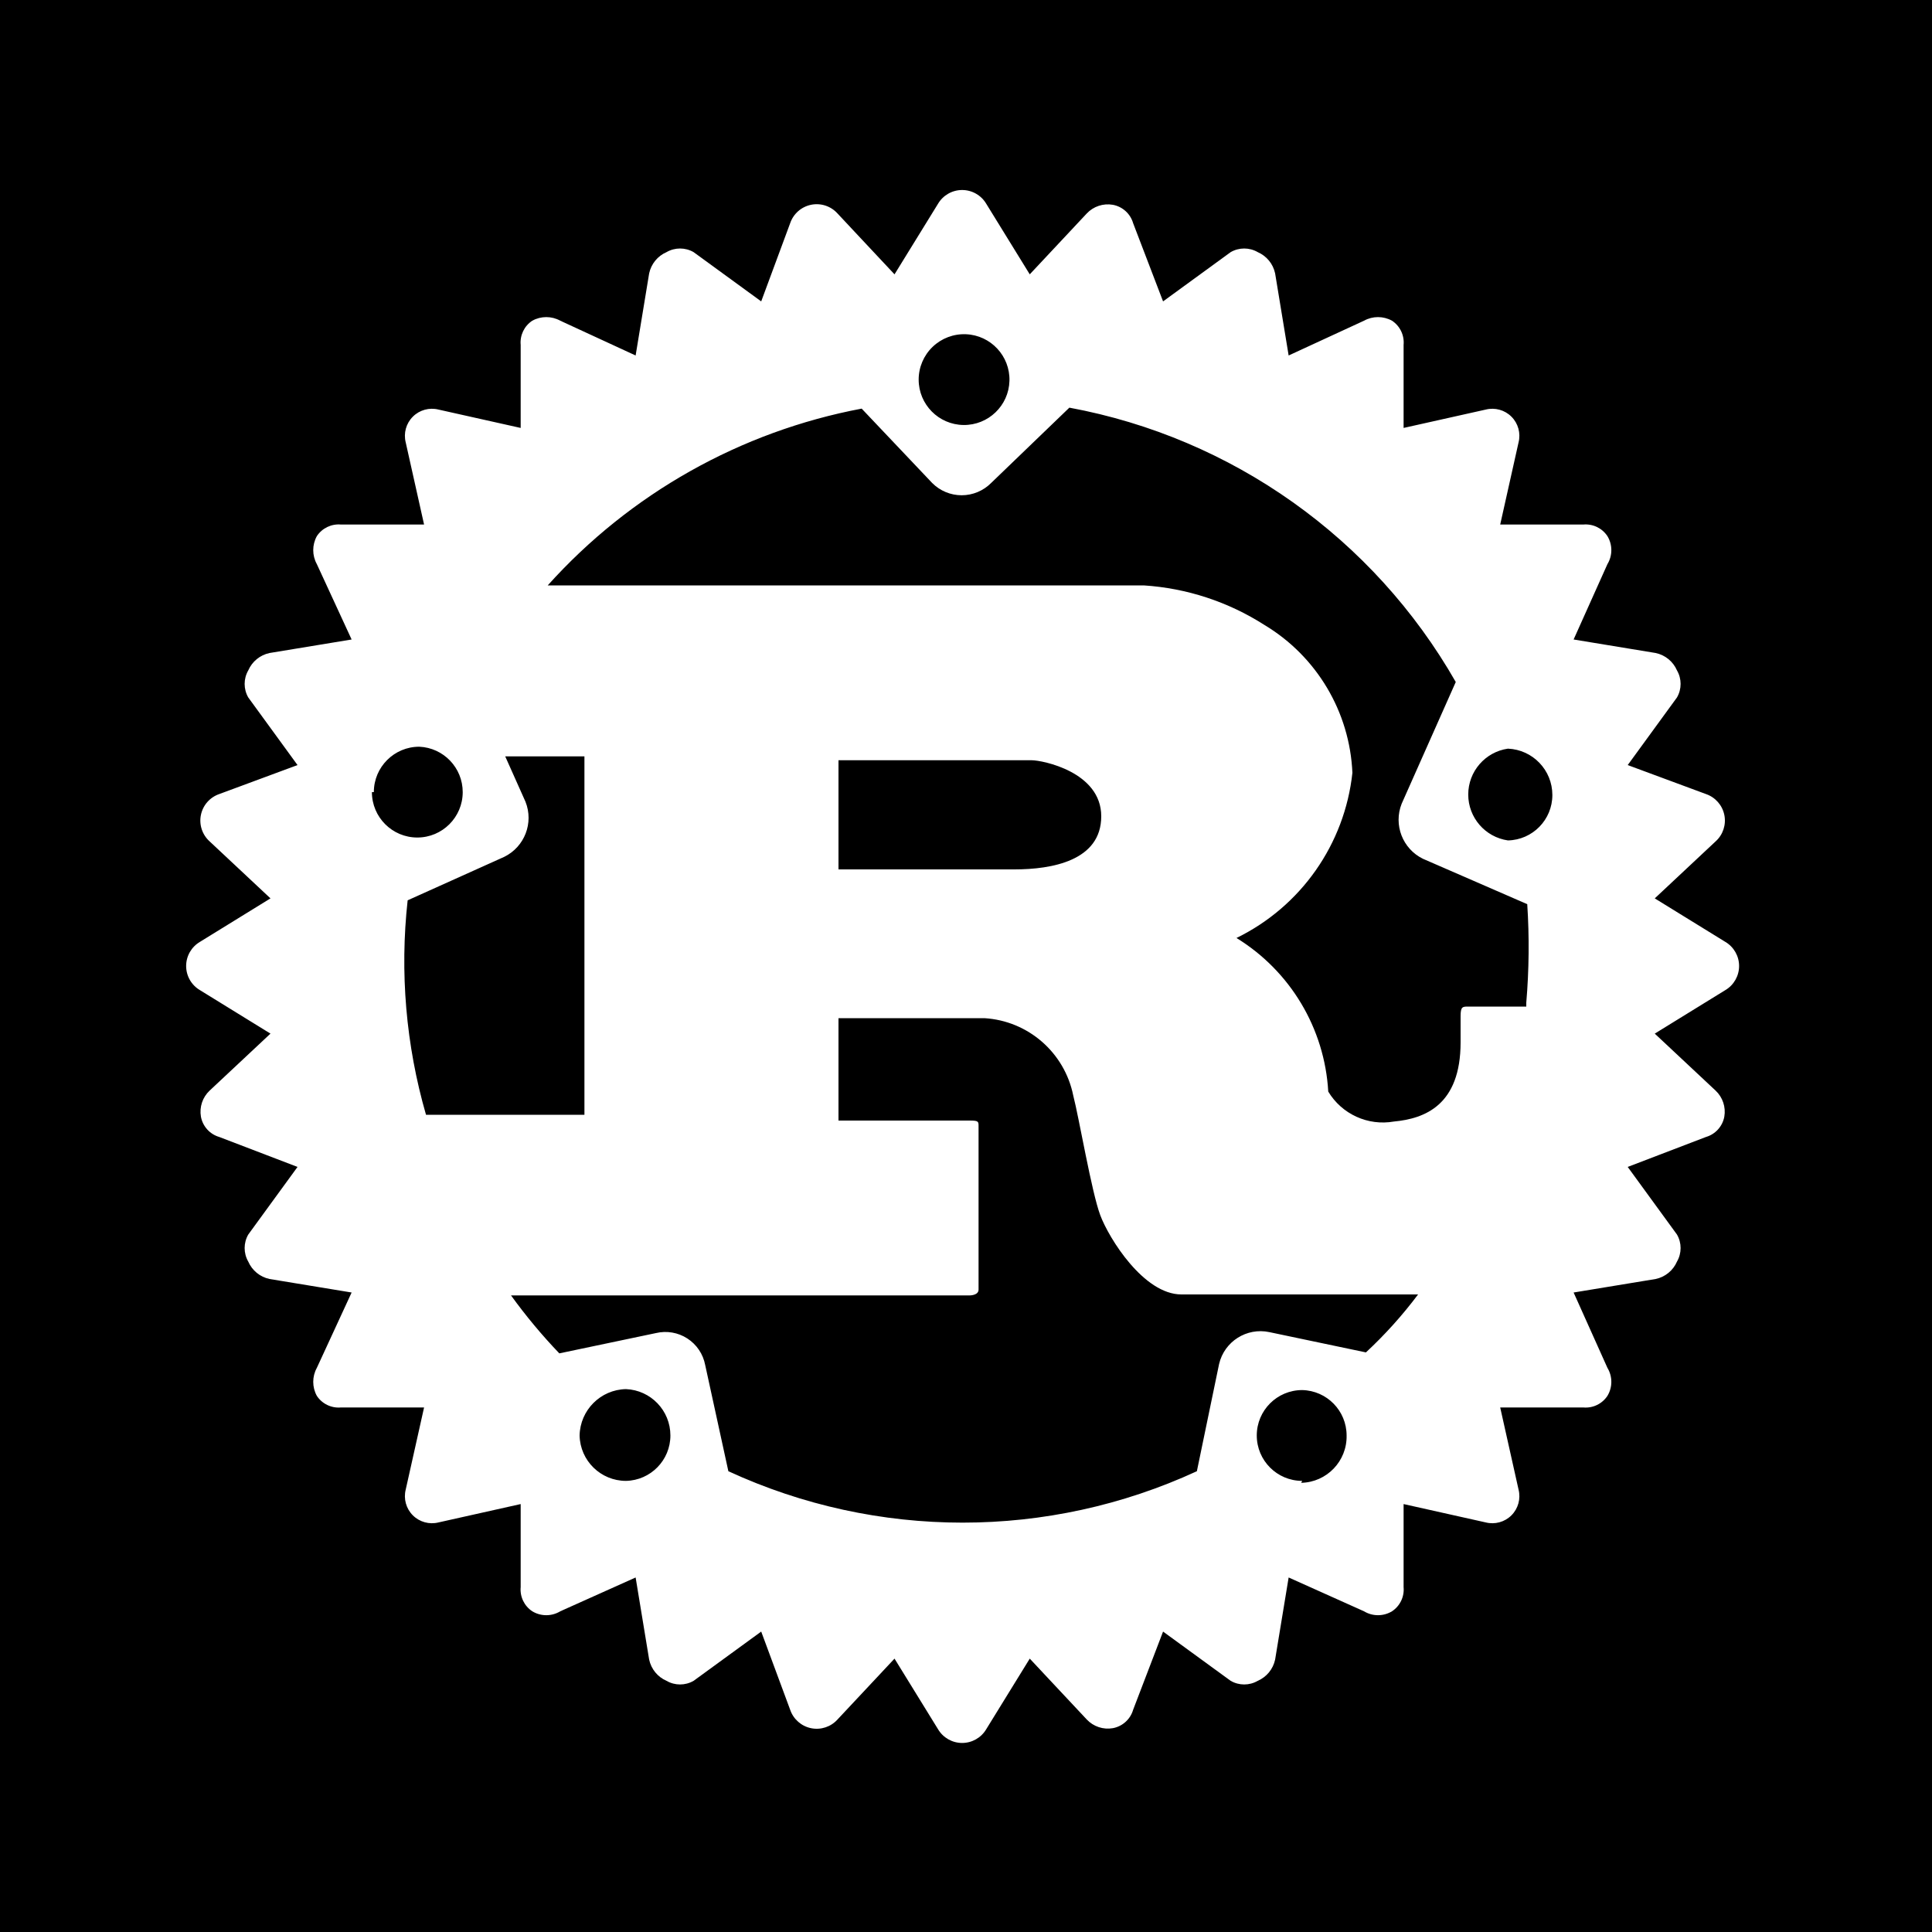
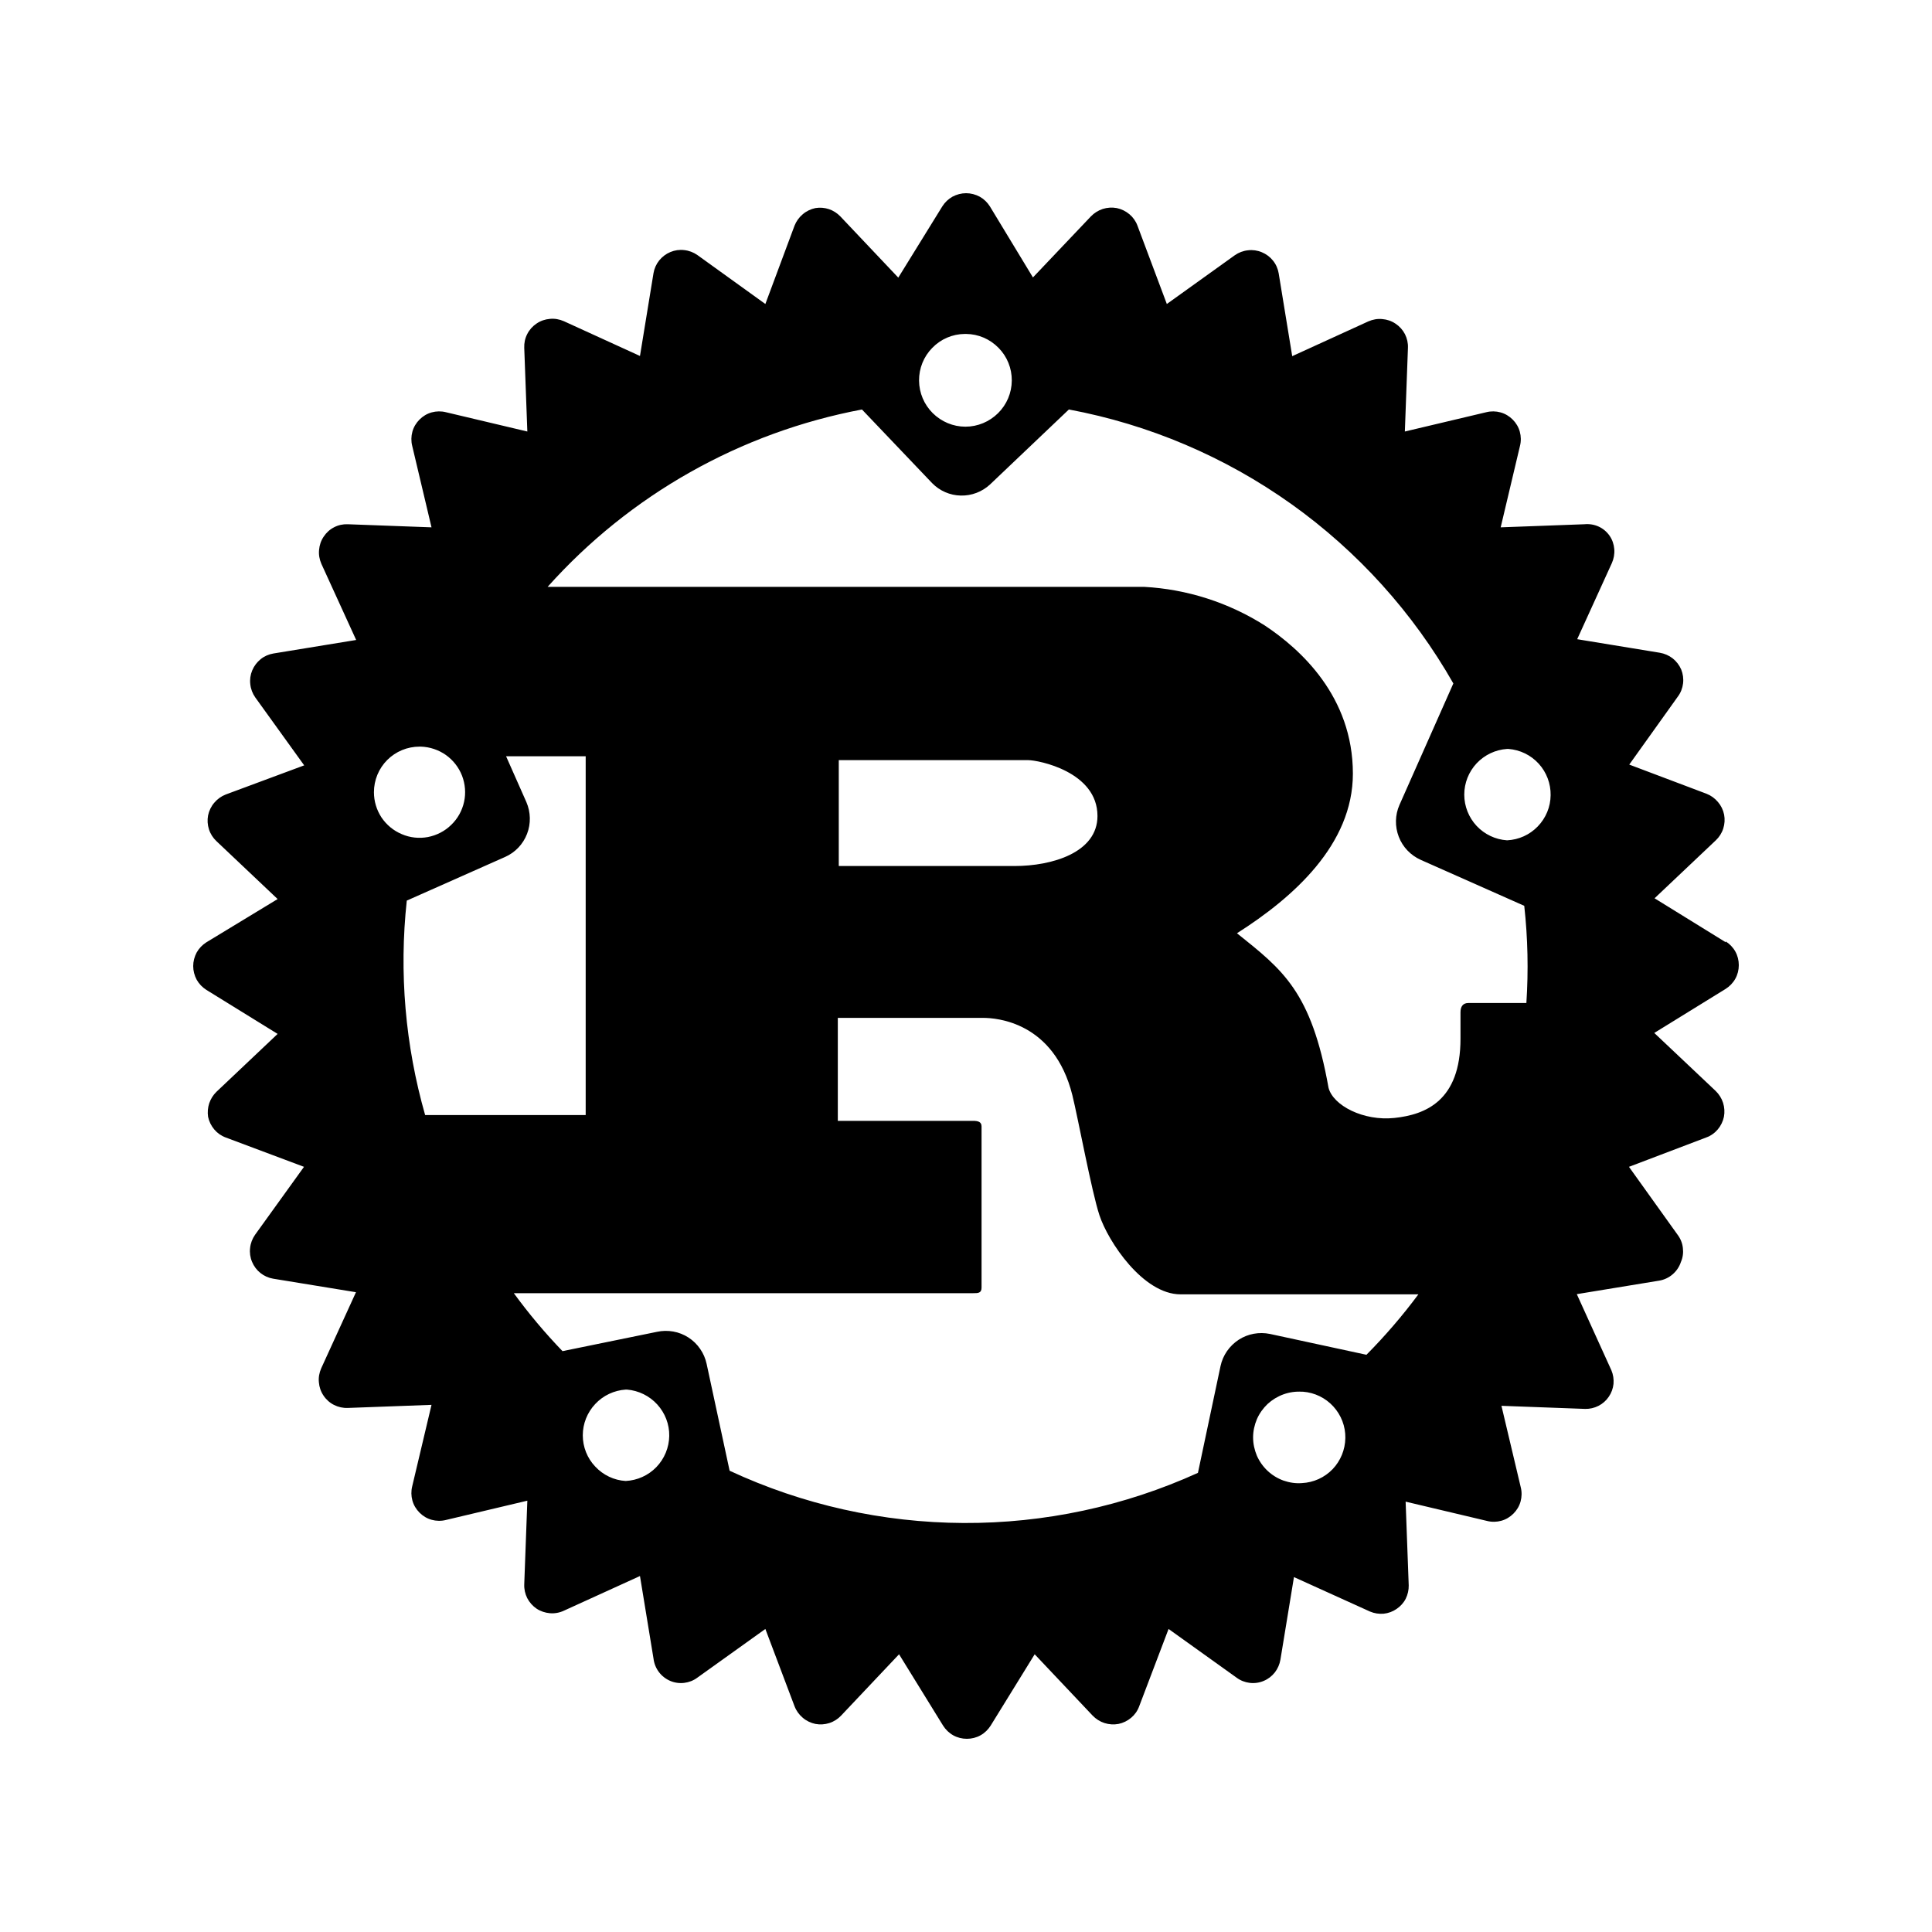
<svg xmlns="http://www.w3.org/2000/svg" viewBox="0 0 20 20">
-   <path d="M0 0h20v20H0z" />
-   <path d="M17.86 9.75l-.73-.45.63-.59a.29.29 0 00-.1-.49l-.81-.3.51-.7a.28.28 0 000-.28.31.31 0 00-.22-.18l-.85-.14.35-.78a.28.28 0 000-.29.27.27 0 00-.25-.12h-.86l.19-.85a.28.28 0 00-.34-.34l-.85.19v-.86a.27.27 0 00-.12-.25.3.3 0 00-.29 0l-.78.36-.14-.85a.31.31 0 00-.18-.22.28.28 0 00-.28 0l-.7.51-.31-.81a.27.27 0 00-.21-.19.3.3 0 00-.27.09l-.59.63-.45-.73a.29.29 0 00-.5 0l-.45.73-.59-.63a.29.29 0 00-.49.1l-.3.81-.7-.51a.28.28 0 00-.28 0 .31.31 0 00-.18.22l-.14.85-.78-.36a.3.3 0 00-.29 0 .27.27 0 00-.12.25v.86l-.85-.19a.28.28 0 00-.34.34l.19.85h-.86a.27.27 0 00-.25.12.3.3 0 000 .29l.36.78-.85.14a.31.31 0 00-.22.18.28.28 0 000 .28l.51.7-.81.3a.29.29 0 00-.1.49l.63.59-.73.45a.29.29 0 000 .5l.73.45-.63.59a.3.3 0 00-.09.27.27.27 0 00.19.21l.81.31-.51.7a.28.28 0 000 .28.31.31 0 00.22.18l.85.14-.36.78a.3.3 0 000 .29.27.27 0 00.25.12h.86l-.19.85a.28.28 0 00.34.34l.85-.19v.86a.27.27 0 00.12.25.28.28 0 00.29 0l.78-.35.14.85a.31.31 0 00.18.22.28.28 0 00.28 0l.7-.51.3.81a.29.29 0 00.49.1l.59-.63.45.73a.29.29 0 00.5 0l.45-.73.59.63a.3.3 0 00.27.09.27.27 0 00.21-.19l.31-.81.7.51a.28.28 0 00.28 0 .31.31 0 00.18-.22l.14-.85.78.35a.28.28 0 00.29 0 .27.27 0 00.12-.25v-.86l.85.19a.28.28 0 00.34-.34l-.19-.85h.86a.27.27 0 00.25-.12.28.28 0 000-.29l-.35-.78.85-.14a.31.31 0 00.22-.18.28.28 0 000-.28l-.51-.7.81-.31a.27.27 0 00.19-.21.3.3 0 00-.09-.27l-.63-.59.73-.45a.29.29 0 000-.5zM10 3.46a.47.47 0 11-.49.47.47.47 0 01.49-.47zM3.87 8.2a.47.47 0 01.47-.47.47.47 0 01.45.47.47.47 0 11-.94 0zm.54 3.34a5.73 5.73 0 01-.19-2.22l1-.45a.45.45 0 00.22-.57l-.21-.47h.82v3.71zm2.07 3.79a.48.48 0 01-.48-.47.49.49 0 01.48-.48.48.48 0 01.46.48.47.47 0 01-.46.47zm7 0a.47.47 0 010-.94.47.47 0 01.46.47.48.48 0 01-.47.49zm.66-1.33l-1-.21a.44.44 0 00-.52.33l-.23 1.11a5.79 5.79 0 01-4.85 0l-.24-1.1a.42.42 0 00-.51-.33l-1 .21a5.68 5.68 0 01-.5-.6h4.75s.09 0 .09-.06v-1.69c0-.05 0-.06-.09-.06H8.68v-1.06h1.51a1 1 0 01.92.8c.06.23.19 1 .28 1.24s.45.82.84.82h2.45a4.53 4.53 0 01-.54.6zM8.68 9V7.87h2c.11 0 .72.12.72.58s-.51.55-.9.55zm7.12 1.42h-.6c-.06 0-.08 0-.08.1v.27c0 .65-.37.79-.69.82a.66.66 0 01-.68-.31 2 2 0 00-.95-1.59A2.16 2.16 0 0014 8a1.88 1.88 0 00-.91-1.53 2.63 2.63 0 00-1.25-.41H5.67a5.82 5.82 0 013.25-1.83l.73.77a.43.43 0 00.61 0l.81-.78a5.83 5.83 0 014 2.84l-.56 1.26a.45.45 0 00.22.57l1.08.47a6.82 6.82 0 01-.01 1.02zm-.19-1.72a.48.48 0 010-.95.48.48 0 01.46.48.47.47 0 01-.46.47z" fill="#fff" />
+   <rect width="100%" height="100%" fill="white" />
+   <path d="M17.866 9.755L17.128 9.299L17.762 8.699C17.797 8.666 17.824 8.624 17.839 8.577C17.854 8.53 17.857 8.481 17.848 8.433C17.838 8.384 17.816 8.339 17.784 8.302C17.752 8.264 17.712 8.235 17.666 8.217L16.866 7.915L17.369 7.211C17.399 7.171 17.417 7.124 17.423 7.075C17.429 7.026 17.422 6.976 17.404 6.931C17.384 6.885 17.354 6.846 17.315 6.815C17.276 6.785 17.23 6.765 17.181 6.757L16.327 6.617L16.686 5.829C16.706 5.784 16.715 5.734 16.711 5.685C16.707 5.635 16.691 5.588 16.663 5.547C16.634 5.505 16.595 5.472 16.549 5.451C16.503 5.43 16.452 5.422 16.401 5.427L15.535 5.459L15.735 4.615C15.747 4.567 15.746 4.516 15.733 4.469C15.72 4.421 15.694 4.378 15.659 4.343C15.624 4.308 15.581 4.282 15.533 4.269C15.486 4.256 15.435 4.255 15.387 4.267L14.543 4.467L14.575 3.601C14.577 3.551 14.566 3.503 14.544 3.459C14.521 3.415 14.488 3.378 14.447 3.351C14.406 3.323 14.359 3.307 14.309 3.303C14.26 3.298 14.211 3.307 14.165 3.327L13.377 3.687L13.237 2.83C13.229 2.782 13.209 2.736 13.178 2.698C13.148 2.66 13.108 2.63 13.062 2.611C13.017 2.592 12.967 2.585 12.919 2.591C12.87 2.596 12.823 2.614 12.783 2.642L12.079 3.147L11.775 2.336C11.758 2.29 11.729 2.249 11.692 2.218C11.654 2.186 11.609 2.164 11.561 2.154C11.513 2.145 11.463 2.148 11.416 2.163C11.369 2.178 11.327 2.205 11.293 2.24L10.693 2.872L10.247 2.136C10.221 2.095 10.185 2.06 10.142 2.036C10.099 2.013 10.05 2 10.001 2C9.952 2 9.903 2.013 9.86 2.036C9.817 2.06 9.781 2.095 9.755 2.136L9.299 2.874L8.699 2.24C8.666 2.206 8.626 2.18 8.581 2.165C8.536 2.15 8.488 2.146 8.441 2.154C8.393 2.164 8.347 2.186 8.31 2.218C8.272 2.25 8.243 2.29 8.225 2.336L7.923 3.147L7.219 2.64C7.179 2.612 7.132 2.594 7.083 2.589C7.035 2.583 6.985 2.59 6.94 2.609C6.894 2.628 6.855 2.658 6.824 2.696C6.793 2.735 6.773 2.78 6.765 2.828L6.625 3.685L5.837 3.325C5.791 3.305 5.742 3.296 5.693 3.301C5.643 3.305 5.596 3.321 5.555 3.349C5.514 3.376 5.48 3.414 5.458 3.458C5.435 3.502 5.425 3.551 5.427 3.601L5.459 4.467L4.615 4.267C4.567 4.255 4.516 4.256 4.469 4.269C4.421 4.282 4.378 4.308 4.343 4.343C4.308 4.378 4.282 4.421 4.269 4.469C4.256 4.516 4.255 4.567 4.267 4.615L4.467 5.459L3.601 5.427C3.551 5.425 3.503 5.435 3.459 5.458C3.415 5.48 3.378 5.514 3.351 5.555C3.323 5.596 3.307 5.643 3.303 5.693C3.298 5.742 3.307 5.791 3.327 5.837L3.687 6.625L2.83 6.765C2.782 6.773 2.736 6.793 2.698 6.824C2.66 6.855 2.63 6.894 2.611 6.94C2.592 6.985 2.585 7.035 2.591 7.083C2.596 7.132 2.614 7.179 2.642 7.219L3.149 7.923L2.336 8.225C2.29 8.243 2.25 8.272 2.218 8.31C2.186 8.347 2.164 8.393 2.154 8.441C2.145 8.489 2.148 8.538 2.163 8.585C2.178 8.632 2.205 8.674 2.24 8.707L2.874 9.307L2.136 9.755C2.095 9.781 2.06 9.817 2.036 9.86C2.013 9.903 2 9.952 2 10.001C2 10.05 2.013 10.099 2.036 10.142C2.06 10.185 2.095 10.221 2.136 10.247L2.874 10.703L2.24 11.303C2.206 11.336 2.181 11.377 2.166 11.421C2.151 11.466 2.147 11.514 2.154 11.561C2.164 11.609 2.186 11.654 2.218 11.692C2.249 11.729 2.29 11.758 2.336 11.775L3.147 12.079L2.64 12.783C2.612 12.823 2.594 12.87 2.589 12.919C2.583 12.967 2.59 13.017 2.609 13.062C2.628 13.108 2.658 13.148 2.696 13.178C2.735 13.209 2.78 13.229 2.828 13.237L3.685 13.377L3.325 14.165C3.305 14.211 3.296 14.26 3.301 14.309C3.305 14.359 3.321 14.406 3.349 14.447C3.376 14.488 3.414 14.522 3.458 14.544C3.502 14.566 3.551 14.577 3.601 14.575L4.467 14.543L4.267 15.387C4.255 15.435 4.256 15.486 4.269 15.533C4.282 15.581 4.308 15.624 4.343 15.659C4.378 15.694 4.421 15.72 4.469 15.733C4.516 15.746 4.567 15.747 4.615 15.735L5.459 15.535L5.427 16.401C5.425 16.451 5.436 16.5 5.458 16.544C5.481 16.588 5.514 16.625 5.555 16.653C5.596 16.68 5.644 16.696 5.693 16.7C5.743 16.704 5.792 16.695 5.837 16.674L6.625 16.315L6.765 17.169C6.771 17.22 6.79 17.268 6.821 17.309C6.851 17.349 6.892 17.381 6.939 17.401C6.984 17.42 7.034 17.427 7.083 17.421C7.132 17.415 7.179 17.397 7.219 17.367L7.923 16.863L8.225 17.663C8.243 17.71 8.272 17.75 8.31 17.782C8.347 17.814 8.393 17.836 8.441 17.846C8.489 17.855 8.538 17.852 8.585 17.837C8.632 17.822 8.674 17.795 8.707 17.76L9.307 17.125L9.763 17.864C9.789 17.905 9.825 17.94 9.868 17.964C9.911 17.988 9.96 18 10.009 18C10.058 18 10.107 17.988 10.15 17.964C10.193 17.94 10.229 17.905 10.255 17.864L10.711 17.125L11.311 17.76C11.345 17.795 11.387 17.822 11.434 17.837C11.481 17.852 11.531 17.855 11.579 17.846C11.627 17.836 11.672 17.814 11.71 17.782C11.747 17.751 11.776 17.71 11.793 17.663L12.097 16.863L12.801 17.367C12.841 17.397 12.888 17.415 12.937 17.421C12.986 17.427 13.036 17.42 13.081 17.401C13.127 17.382 13.166 17.352 13.197 17.313C13.227 17.274 13.247 17.228 13.255 17.18L13.395 16.326L14.183 16.683C14.228 16.702 14.276 16.709 14.324 16.705C14.372 16.7 14.418 16.683 14.457 16.656C14.497 16.629 14.53 16.593 14.552 16.55C14.573 16.507 14.584 16.459 14.583 16.412L14.551 15.545L15.395 15.745C15.443 15.757 15.494 15.756 15.541 15.743C15.589 15.73 15.632 15.704 15.667 15.669C15.702 15.634 15.728 15.591 15.741 15.543C15.754 15.496 15.755 15.445 15.743 15.397L15.543 14.553L16.41 14.585C16.457 14.586 16.505 14.575 16.548 14.553C16.591 14.531 16.627 14.499 16.654 14.459C16.681 14.42 16.698 14.374 16.703 14.326C16.707 14.278 16.7 14.23 16.681 14.185L16.323 13.397L17.177 13.257C17.229 13.248 17.277 13.225 17.316 13.191C17.355 13.157 17.385 13.113 17.401 13.063C17.421 13.018 17.427 12.968 17.421 12.919C17.416 12.87 17.397 12.823 17.367 12.783L16.863 12.079L17.663 11.775C17.71 11.758 17.751 11.729 17.782 11.692C17.814 11.654 17.836 11.609 17.846 11.561C17.855 11.513 17.852 11.463 17.837 11.416C17.822 11.369 17.795 11.327 17.76 11.293L17.125 10.693L17.864 10.237C17.905 10.211 17.94 10.175 17.964 10.132C17.988 10.089 18 10.04 18 9.991C18 9.942 17.988 9.893 17.964 9.85C17.94 9.807 17.905 9.771 17.864 9.745L17.866 9.755ZM9.977 3.457H10.001C10.128 3.458 10.248 3.51 10.337 3.601C10.426 3.691 10.475 3.813 10.474 3.94C10.473 4.067 10.422 4.188 10.332 4.277C10.242 4.366 10.121 4.417 9.994 4.417C9.867 4.417 9.746 4.366 9.656 4.277C9.566 4.188 9.515 4.067 9.514 3.94C9.513 3.813 9.562 3.691 9.651 3.601C9.739 3.51 9.86 3.458 9.987 3.457H9.977ZM3.871 8.201C3.871 8.076 3.92 7.956 4.009 7.867C4.097 7.779 4.217 7.729 4.343 7.729H4.357C4.449 7.732 4.539 7.762 4.615 7.815C4.691 7.869 4.749 7.943 4.783 8.03C4.816 8.116 4.824 8.211 4.804 8.301C4.784 8.392 4.738 8.475 4.671 8.539C4.605 8.604 4.521 8.647 4.43 8.665C4.338 8.682 4.244 8.672 4.159 8.635C4.073 8.599 4.001 8.539 3.949 8.462C3.898 8.384 3.871 8.294 3.871 8.201V8.201ZM4.401 11.543C4.195 10.822 4.13 10.068 4.211 9.323L5.229 8.871C5.333 8.825 5.415 8.739 5.456 8.632C5.497 8.526 5.494 8.407 5.449 8.303L5.239 7.829H6.063V11.543H4.401ZM6.477 15.331C6.357 15.324 6.244 15.27 6.162 15.182C6.079 15.095 6.033 14.979 6.033 14.858C6.033 14.738 6.079 14.622 6.162 14.534C6.244 14.446 6.357 14.393 6.477 14.385H6.491C6.611 14.395 6.723 14.45 6.804 14.539C6.885 14.628 6.93 14.744 6.928 14.865C6.926 14.985 6.878 15.101 6.795 15.187C6.711 15.274 6.597 15.325 6.477 15.331V15.331ZM13.477 15.353C13.412 15.358 13.348 15.348 13.287 15.327C13.226 15.305 13.17 15.271 13.122 15.226C13.075 15.182 13.037 15.128 13.011 15.069C12.986 15.009 12.972 14.945 12.972 14.88C12.972 14.816 12.986 14.751 13.011 14.692C13.037 14.632 13.075 14.579 13.122 14.534C13.17 14.49 13.226 14.456 13.287 14.434C13.348 14.412 13.412 14.403 13.477 14.407H13.489C13.609 14.416 13.722 14.471 13.803 14.56C13.884 14.649 13.929 14.765 13.927 14.886C13.925 15.007 13.878 15.122 13.795 15.209C13.711 15.296 13.598 15.347 13.477 15.353V15.353ZM14.147 14.025L13.147 13.809C13.035 13.786 12.918 13.807 12.823 13.869C12.727 13.932 12.659 14.029 12.635 14.141L12.401 15.247C11.639 15.593 10.811 15.77 9.975 15.766C9.138 15.762 8.312 15.578 7.553 15.225L7.315 14.119C7.303 14.064 7.281 14.011 7.248 13.964C7.216 13.917 7.175 13.877 7.127 13.846C7.079 13.815 7.026 13.794 6.97 13.784C6.914 13.774 6.856 13.775 6.801 13.787L5.823 13.987C5.642 13.799 5.473 13.598 5.319 13.387H10.073C10.125 13.387 10.161 13.387 10.161 13.329V11.661C10.161 11.613 10.125 11.603 10.073 11.603H8.673V10.537H10.177C10.313 10.537 10.911 10.577 11.101 11.337C11.159 11.571 11.301 12.337 11.381 12.579C11.471 12.853 11.833 13.399 12.221 13.399H14.683C14.519 13.62 14.339 13.829 14.145 14.025H14.147ZM8.683 8.965V7.869H10.645C10.747 7.869 11.361 7.987 11.361 8.447C11.361 8.827 10.889 8.965 10.503 8.965H8.683ZM15.801 10.383H15.201C15.143 10.383 15.119 10.421 15.119 10.479V10.753C15.119 11.397 14.755 11.539 14.435 11.573C14.115 11.607 13.801 11.445 13.753 11.261C13.575 10.261 13.277 10.039 12.805 9.661C13.391 9.289 14.005 8.741 14.005 8.009C14.005 7.209 13.461 6.719 13.093 6.475C12.718 6.237 12.287 6.099 11.843 6.075H5.669C6.522 5.121 7.666 4.476 8.923 4.239L9.649 5.001C9.727 5.081 9.834 5.128 9.946 5.13C10.058 5.133 10.167 5.091 10.249 5.015L11.065 4.239C11.895 4.394 12.68 4.728 13.368 5.218C14.055 5.708 14.627 6.341 15.045 7.075L14.487 8.333C14.441 8.437 14.439 8.556 14.48 8.662C14.521 8.769 14.603 8.854 14.707 8.901L15.779 9.377C15.816 9.711 15.823 10.048 15.801 10.383V10.383ZM15.601 8.699C15.481 8.691 15.369 8.638 15.286 8.55C15.204 8.462 15.158 8.346 15.158 8.226C15.158 8.105 15.204 7.99 15.286 7.902C15.369 7.814 15.481 7.761 15.601 7.753H15.615C15.736 7.762 15.848 7.817 15.929 7.906C16.01 7.995 16.054 8.112 16.052 8.232C16.051 8.353 16.003 8.468 15.919 8.555C15.835 8.642 15.722 8.693 15.601 8.699V8.699Z" fill="black" />
</svg>
